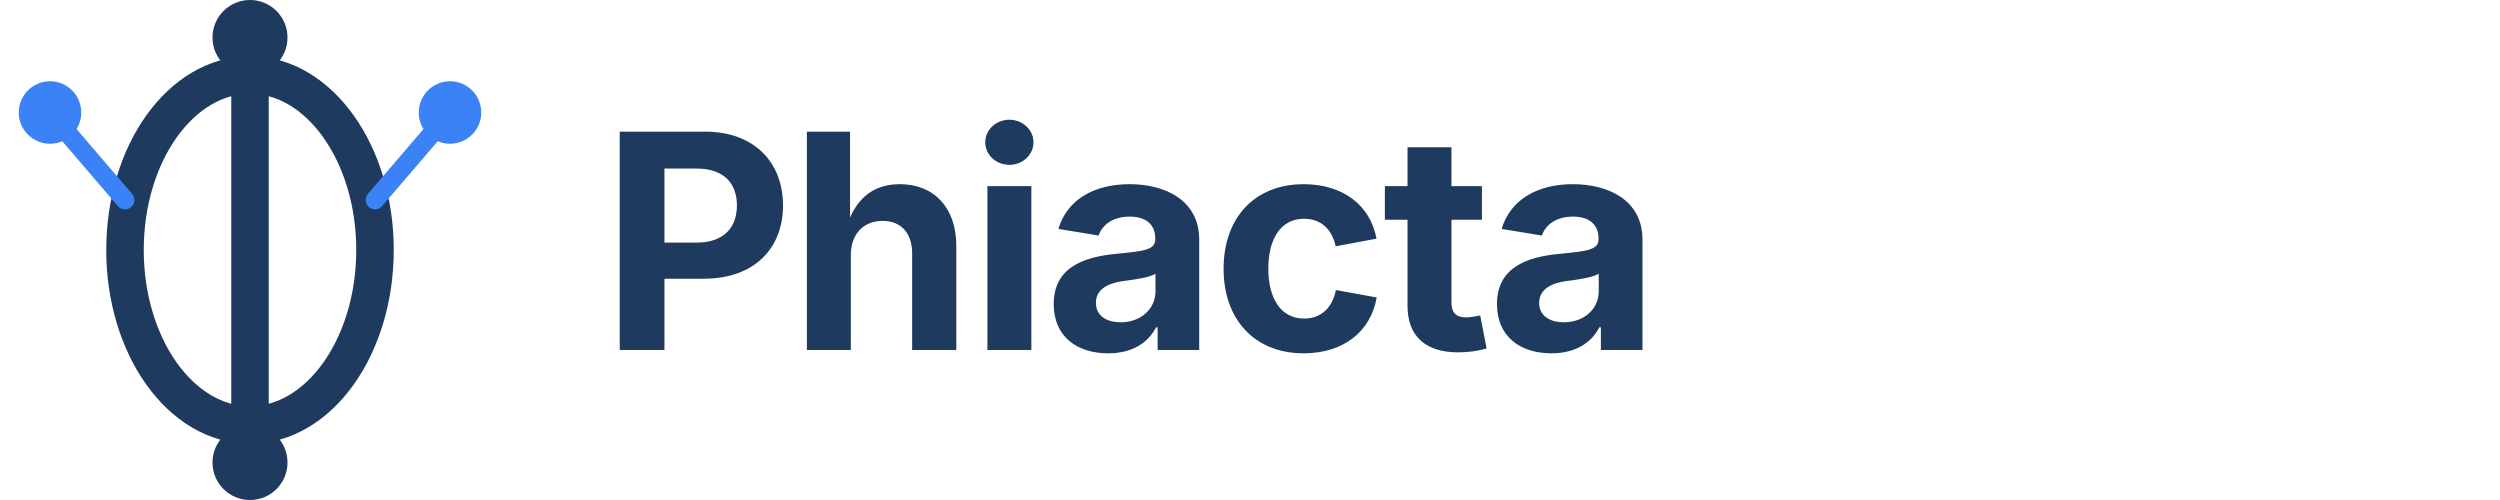
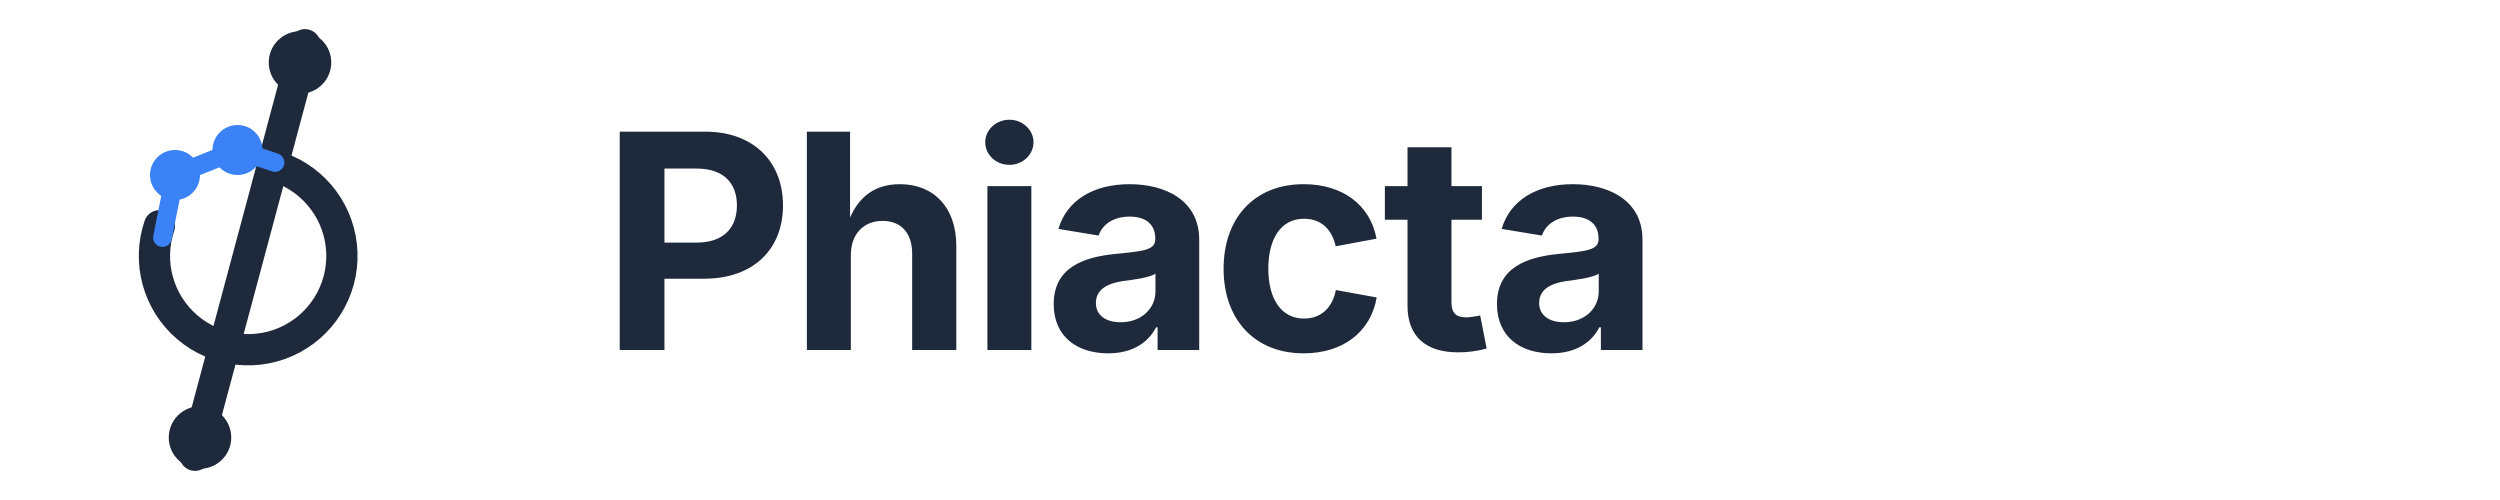
<svg xmlns="http://www.w3.org/2000/svg" viewBox="0 0 200 40" fill="none">
  <g transform="translate(2, 2)">
-     <ellipse cx="18" cy="18" rx="10" ry="14" stroke="#1e3a5f" stroke-width="3" fill="none" />
-     <line x1="18" y1="1" x2="18" y2="35" stroke="#1e3a5f" stroke-width="3" stroke-linecap="round" />
-     <line x1="8" y1="14" x2="2" y2="7" stroke="#3b82f6" stroke-width="1.5" stroke-linecap="round" />
-     <line x1="28" y1="14" x2="34" y2="7" stroke="#3b82f6" stroke-width="1.5" stroke-linecap="round" />
-     <circle cx="2" cy="7" r="2.5" fill="#3b82f6" />
-     <circle cx="34" cy="7" r="2.5" fill="#3b82f6" />
-     <circle cx="18" cy="1" r="3" fill="#1e3a5f" />
-     <circle cx="18" cy="35" r="3" fill="#1e3a5f" />
+     <g transform="rotate(15, 18, 18)">
+       <path d="M 18,11 A 7.5,7.5 0 1 1 10.5,18" stroke="#1e293b" stroke-width="2.5" fill="none" stroke-linecap="round" />
+       <line x1="18" y1="1" x2="18" y2="35" stroke="#1e293b" stroke-width="2.5" stroke-linecap="round" />
+     </g>
+     <line x1="20" y1="11" x2="17" y2="10" stroke="#3b82f6" stroke-width="1.5" stroke-linecap="round" />
+     <line x1="17" y1="10" x2="12" y2="12" stroke="#3b82f6" stroke-width="1.5" stroke-linecap="round" />
+     <line x1="12" y1="12" x2="11" y2="17" stroke="#3b82f6" stroke-width="1.5" stroke-linecap="round" />
+     <circle cx="22" cy="3" r="2.5" fill="#1e293b" />
+     <circle cx="14" cy="33" r="2.5" fill="#1e293b" />
+     <circle cx="17" cy="10" r="2" fill="#3b82f6" />
+     <circle cx="12" cy="12" r="2" fill="#3b82f6" />
  </g>
-   <text x="48" y="28" font-family="'Geist', 'Inter', system-ui, -apple-system, sans-serif" font-size="24" font-weight="700" letter-spacing="-0.5" fill="#1e3a5f">
+   <text x="48" y="28" font-family="'Geist', 'Inter', system-ui, -apple-system, sans-serif" font-size="24" font-weight="700" letter-spacing="-0.5" fill="#1e293b">
    Phiacta
  </text>
</svg>
